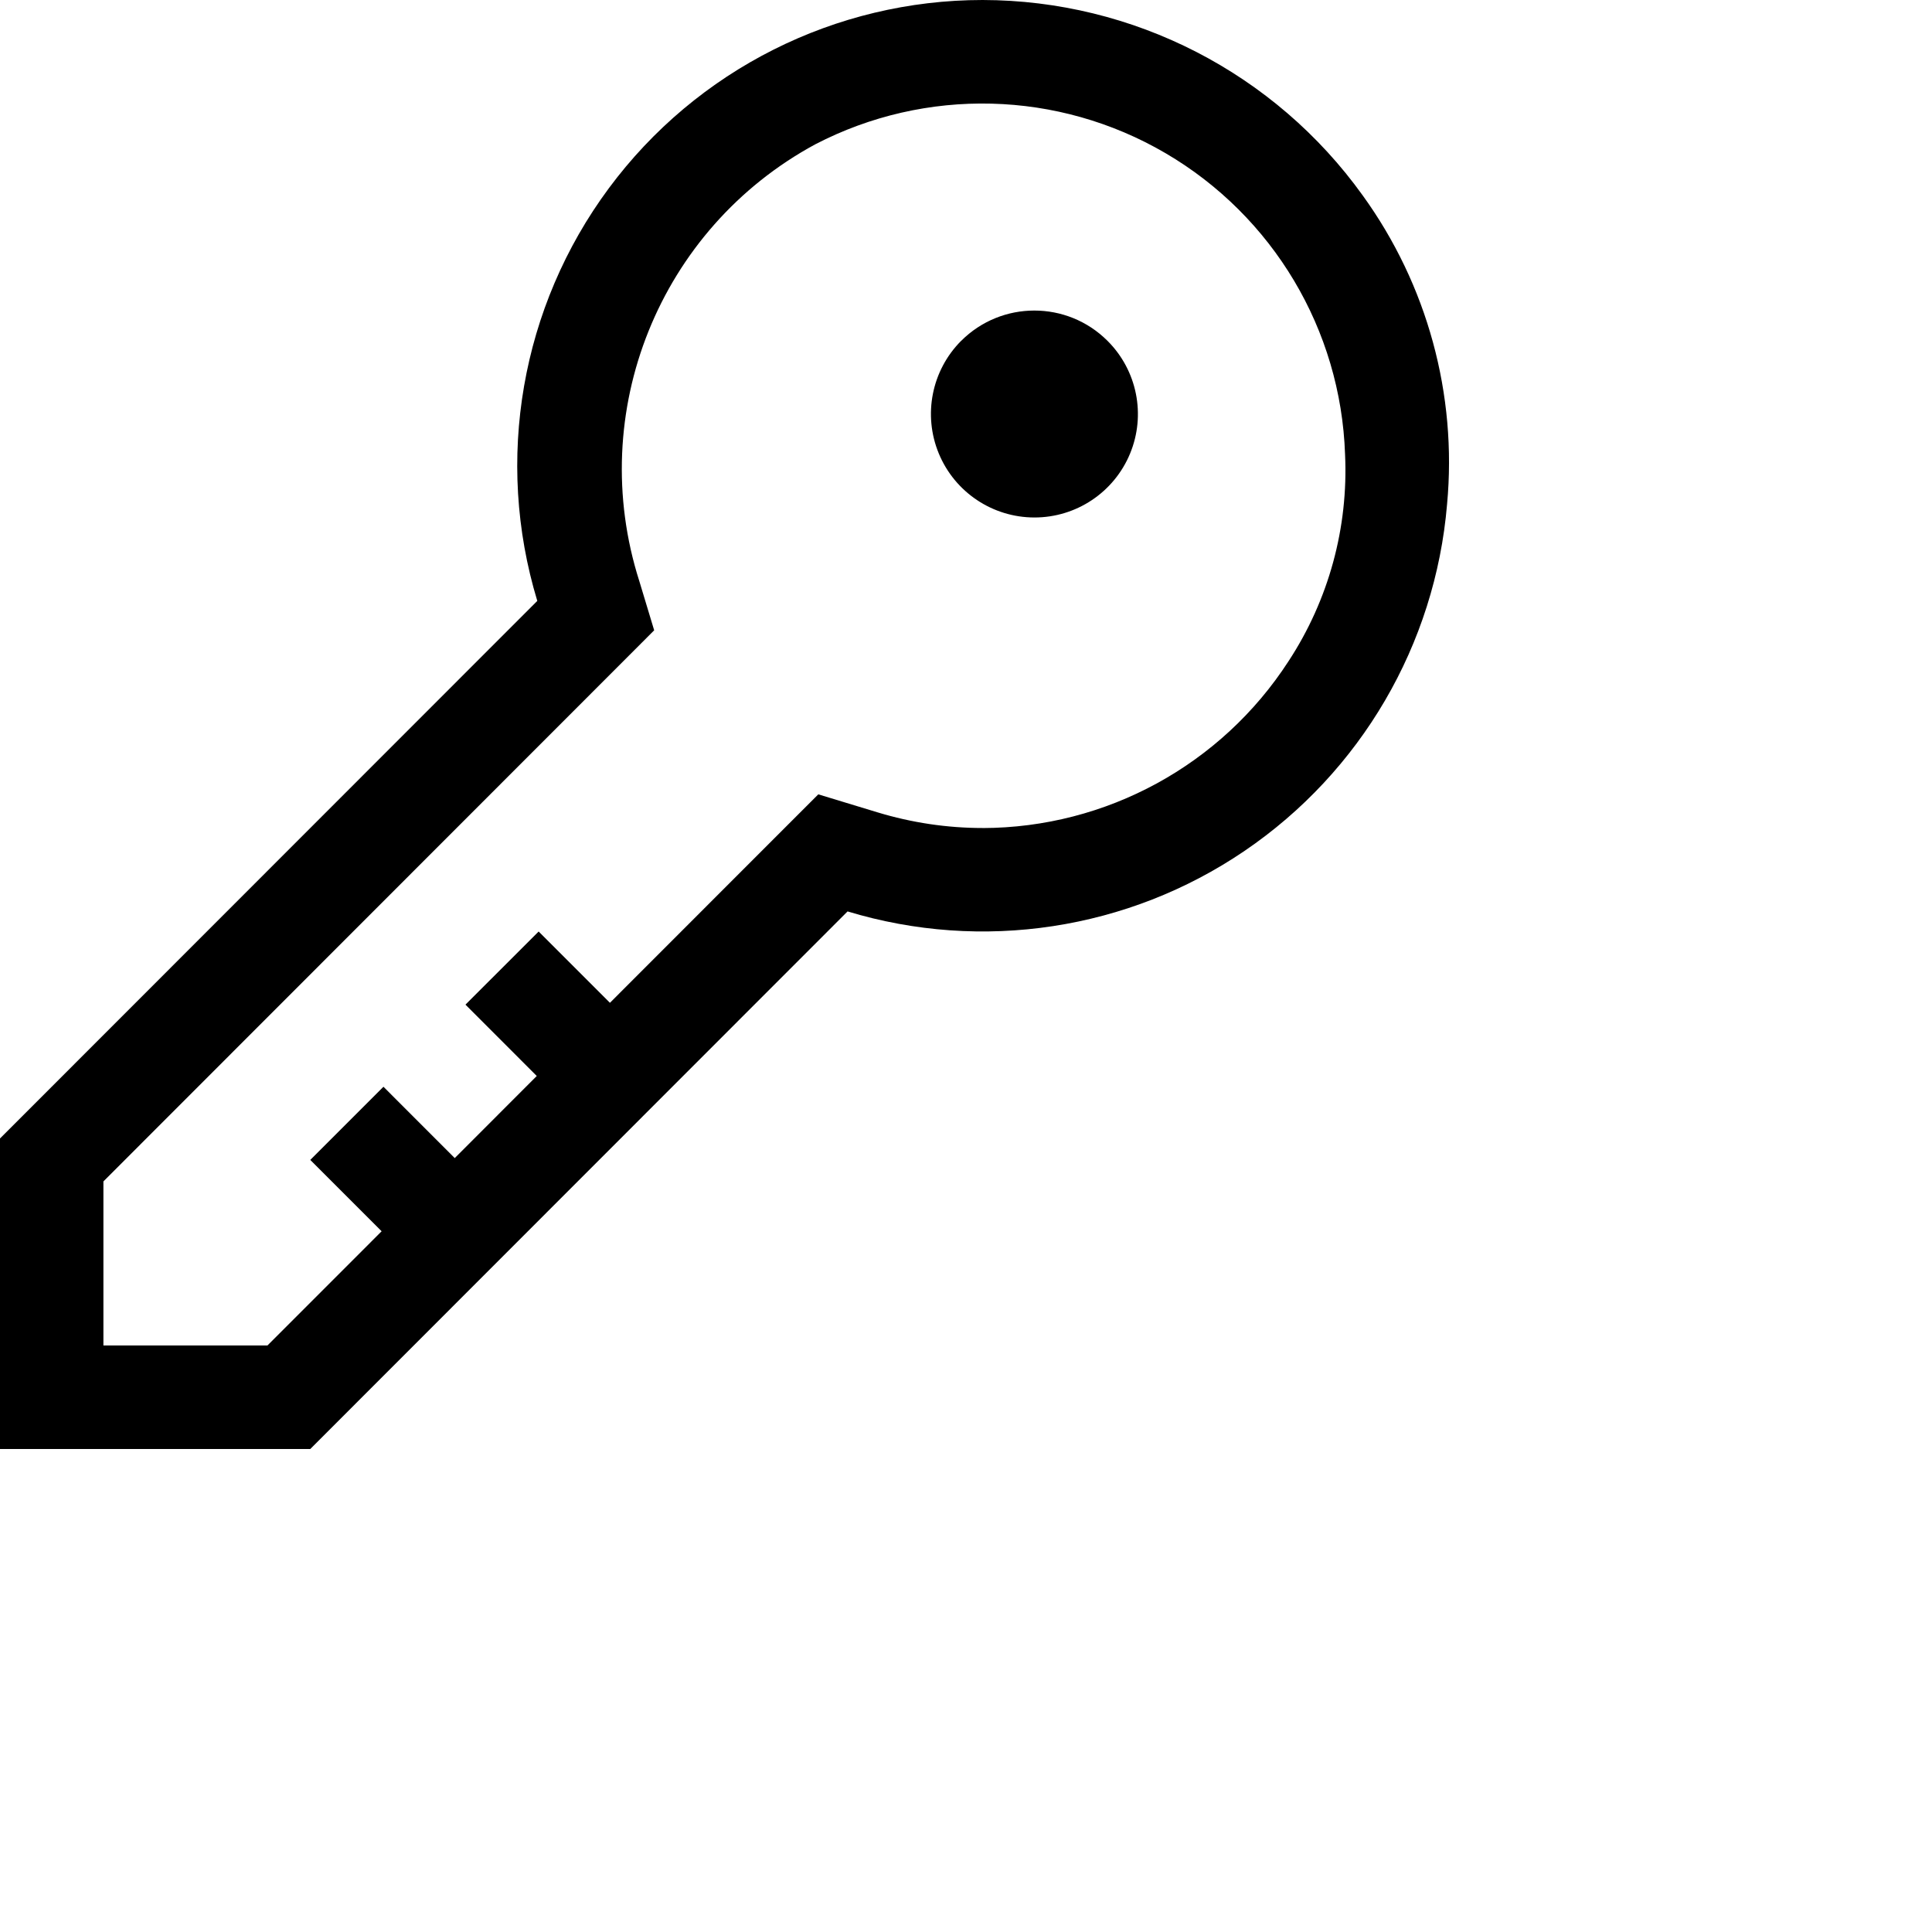
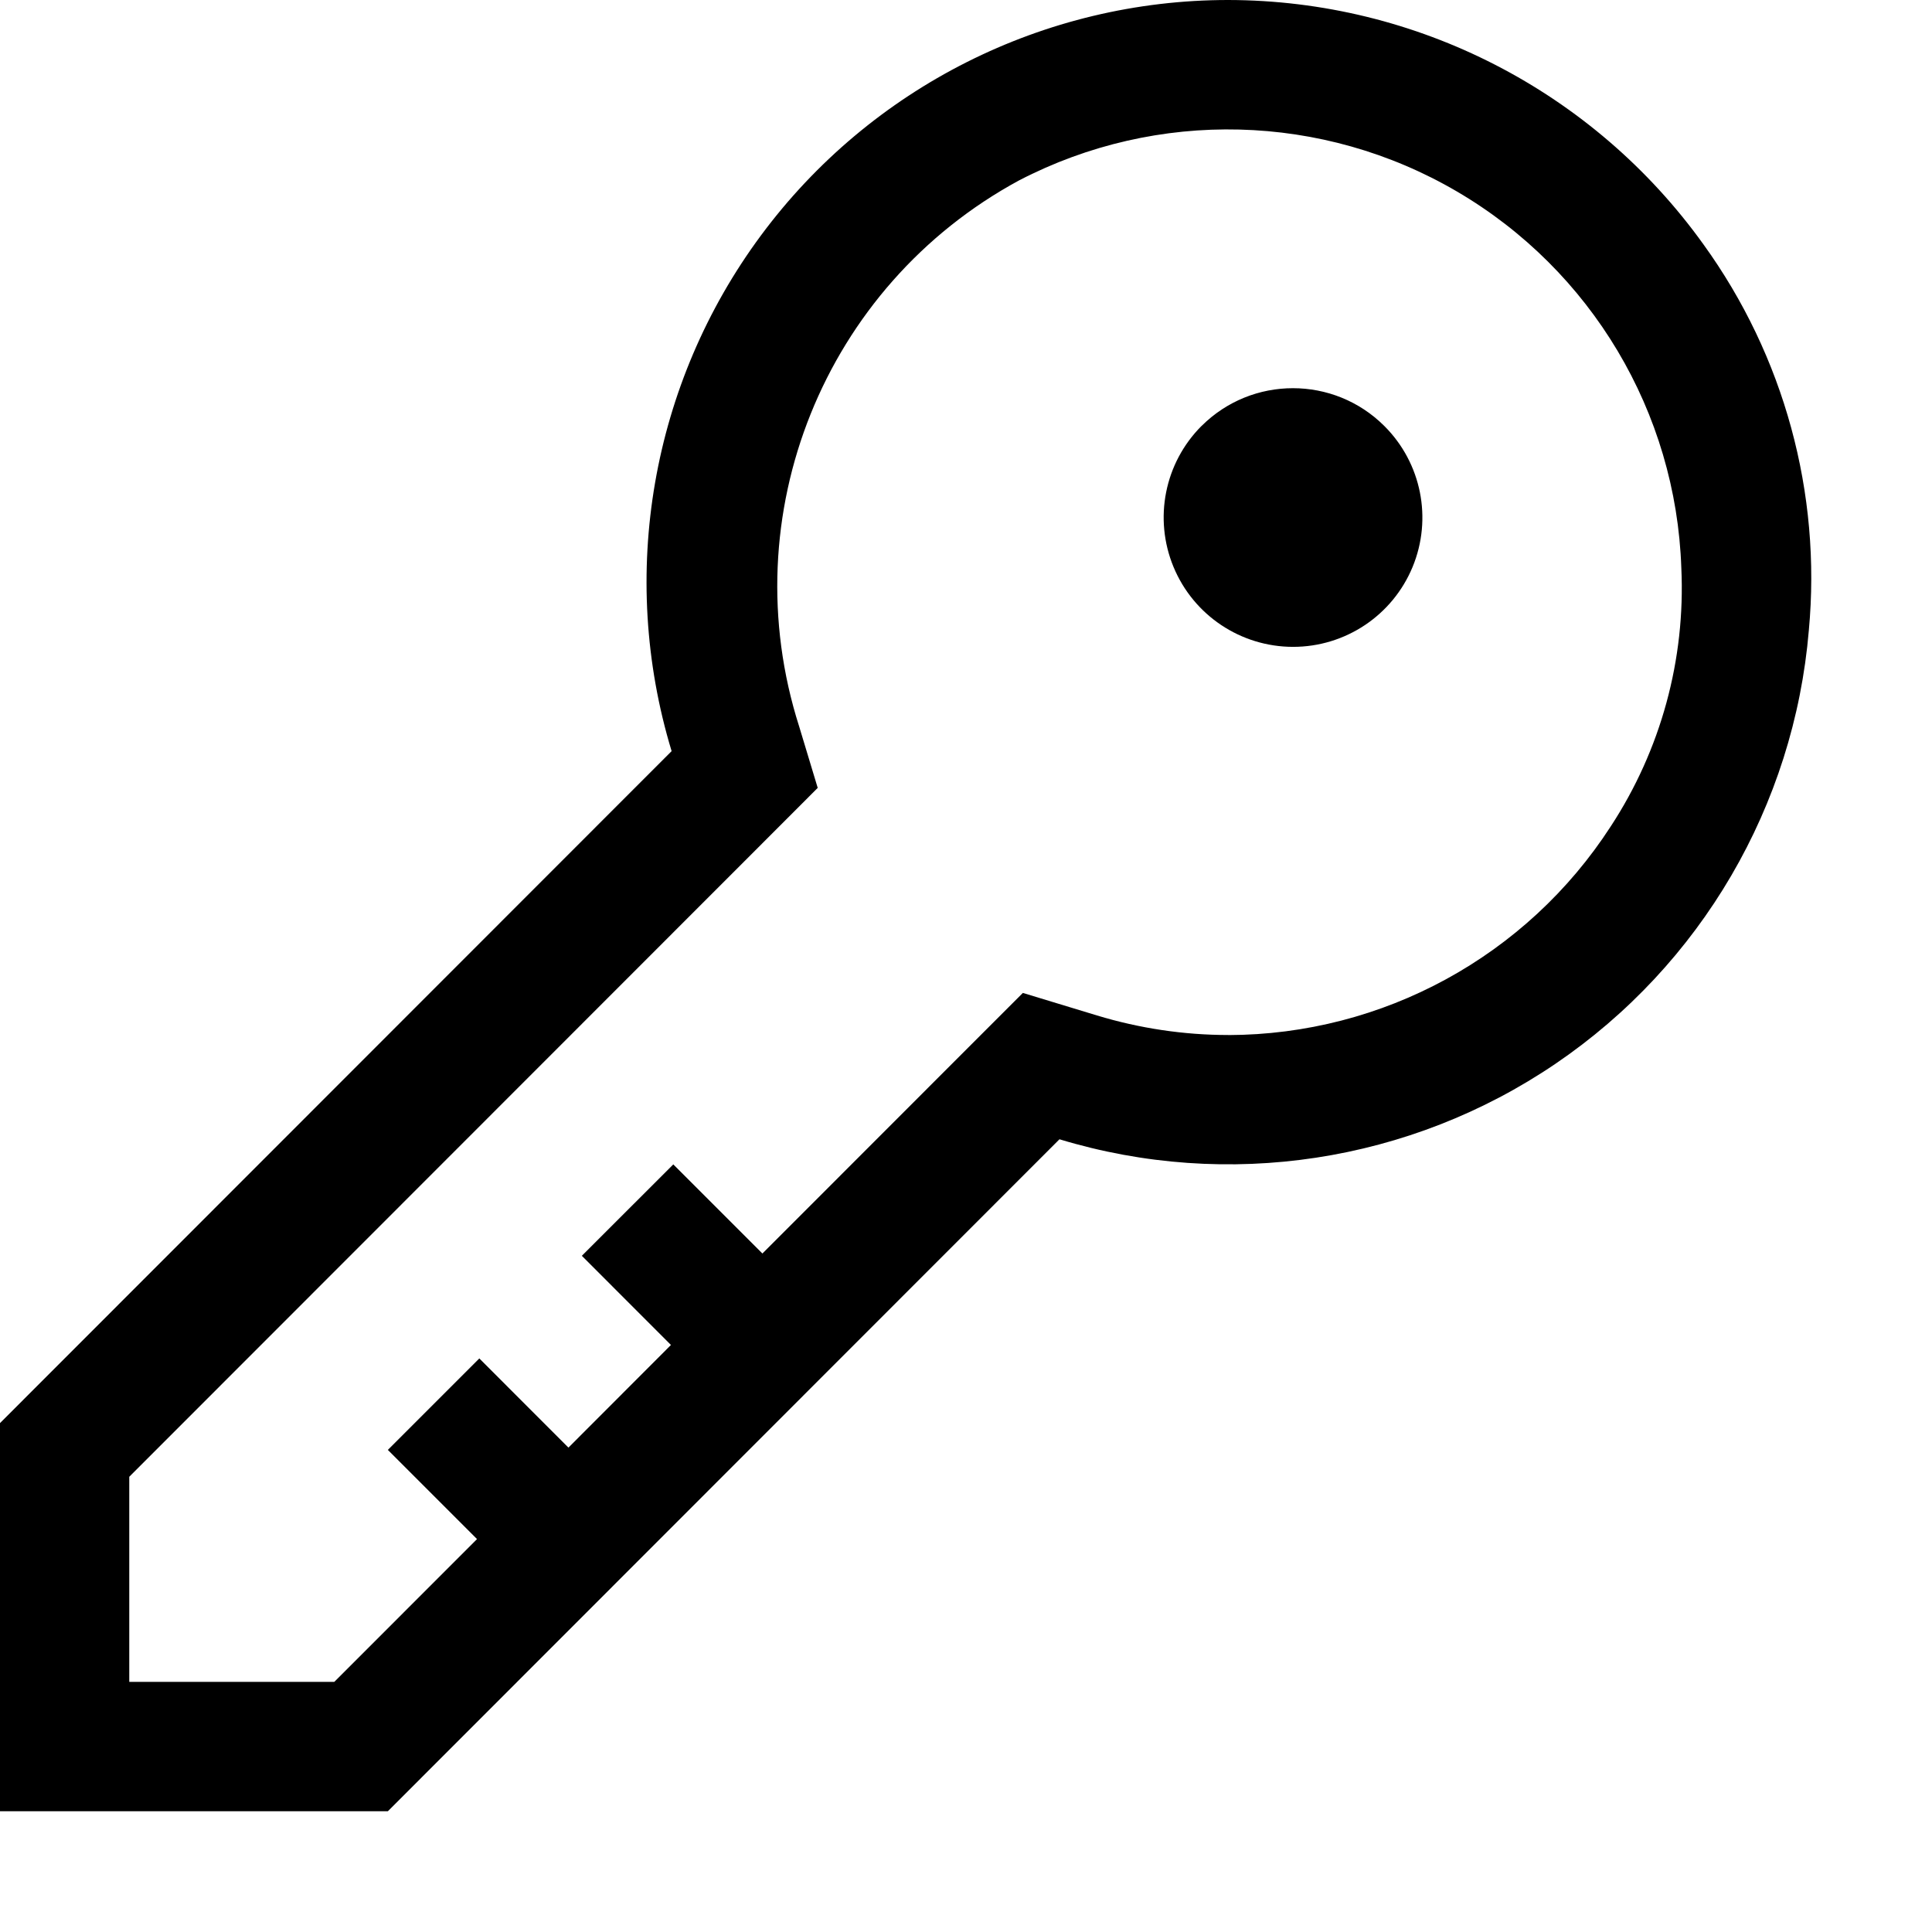
- <svg xmlns="http://www.w3.org/2000/svg" viewBox="0 0 40 40">
+ <svg xmlns="http://www.w3.org/2000/svg" viewBox="0 0 32 32">
  <path id="a" d="M19.9 7.056a2.144 2.144 0 0 0 1.515 3.658 2.141 2.141 0 0 0 1.514-3.658 2.143 2.143 0 0 0-3.028 0zM20.345 0a9.633 9.633 0 0 0-7.74 3.898 9.646 9.646 0 0 0-1.481 8.543L0 23.571V30h6.424l11.124-11.13a9.642 9.642 0 0 0 8.216-1.251 9.655 9.655 0 0 0 4.196-7.179 9.426 9.426 0 0 0-1.746-6.393A9.706 9.706 0 0 0 20.344 0zm0 17.143c-.737 0-1.47-.11-2.176-.324l-1.227-.373-.908.908-3.406 3.408-1.476-1.476L9.637 20.8l1.476 1.477-1.698 1.7L7.939 22.5l-1.515 1.515 1.477 1.477-2.364 2.365H2.141V24.46l10.496-10.502.907-.908-.307-1.016a7.643 7.643 0 0 1 3.642-9.046 7.509 7.509 0 0 1 7.253.184 7.519 7.519 0 0 1 3.716 6.235 7.199 7.199 0 0 1-1.17 4.282 7.565 7.565 0 0 1-6.334 3.455z" />
</svg>
